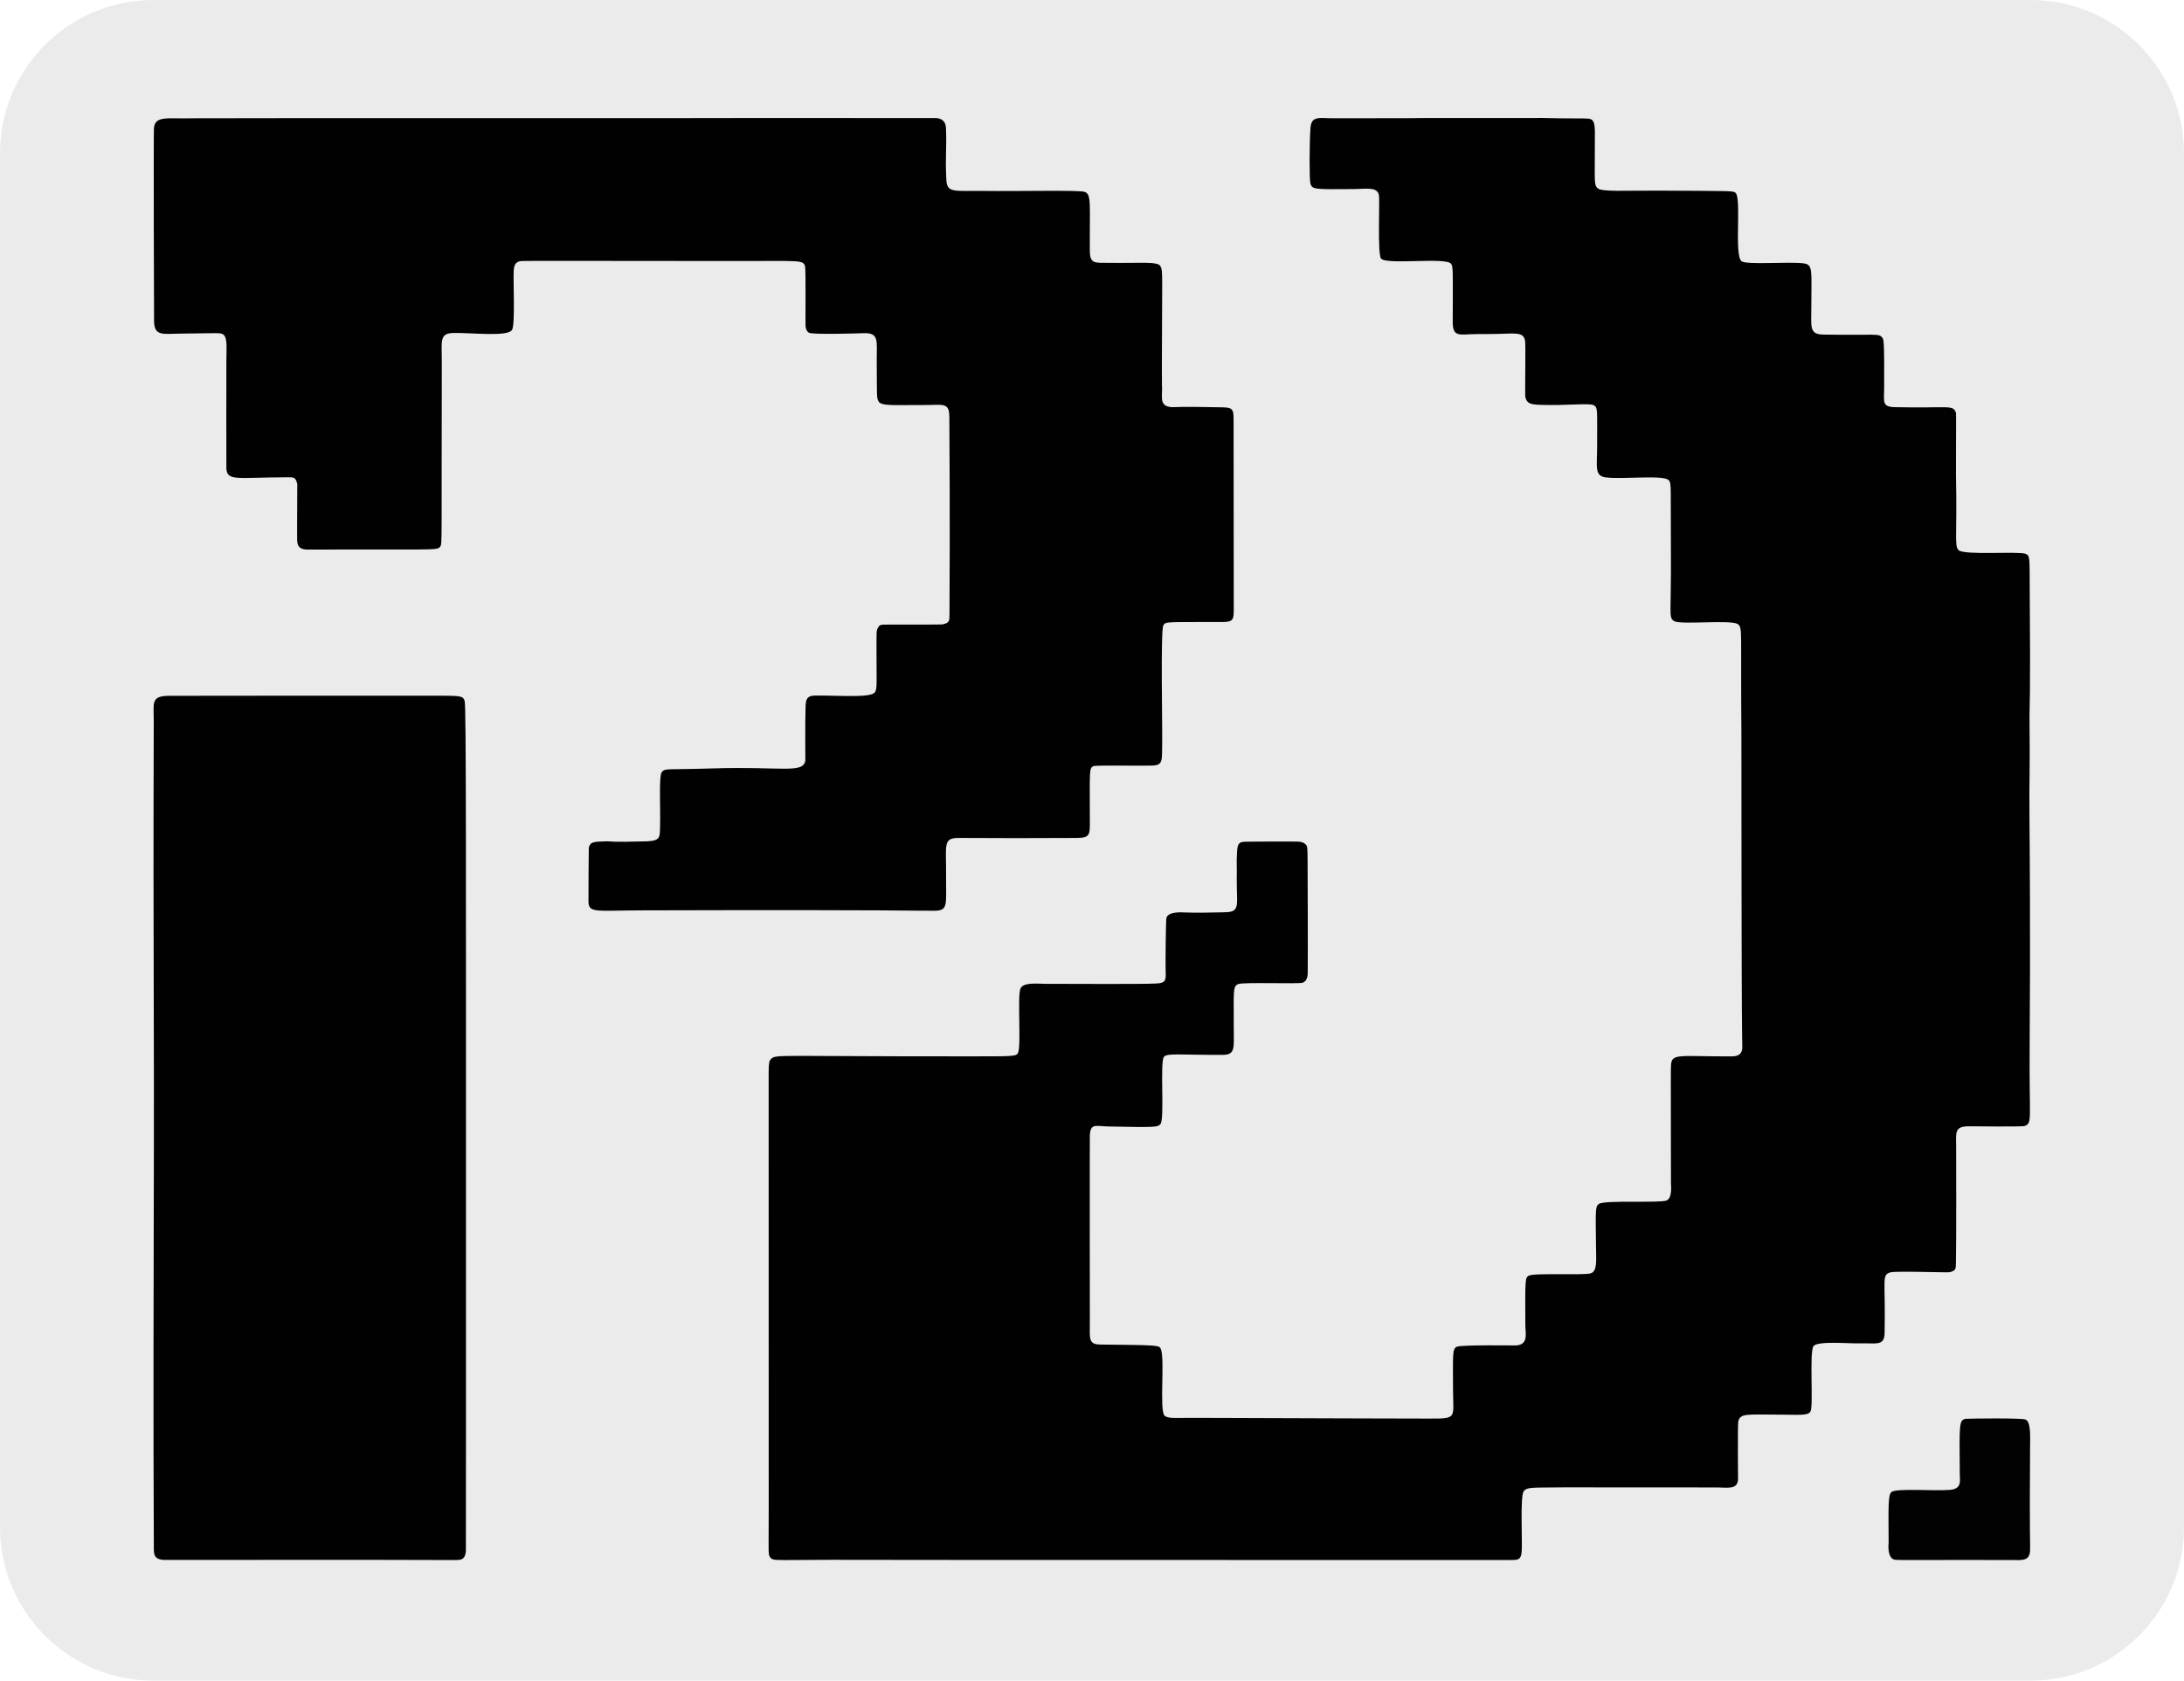
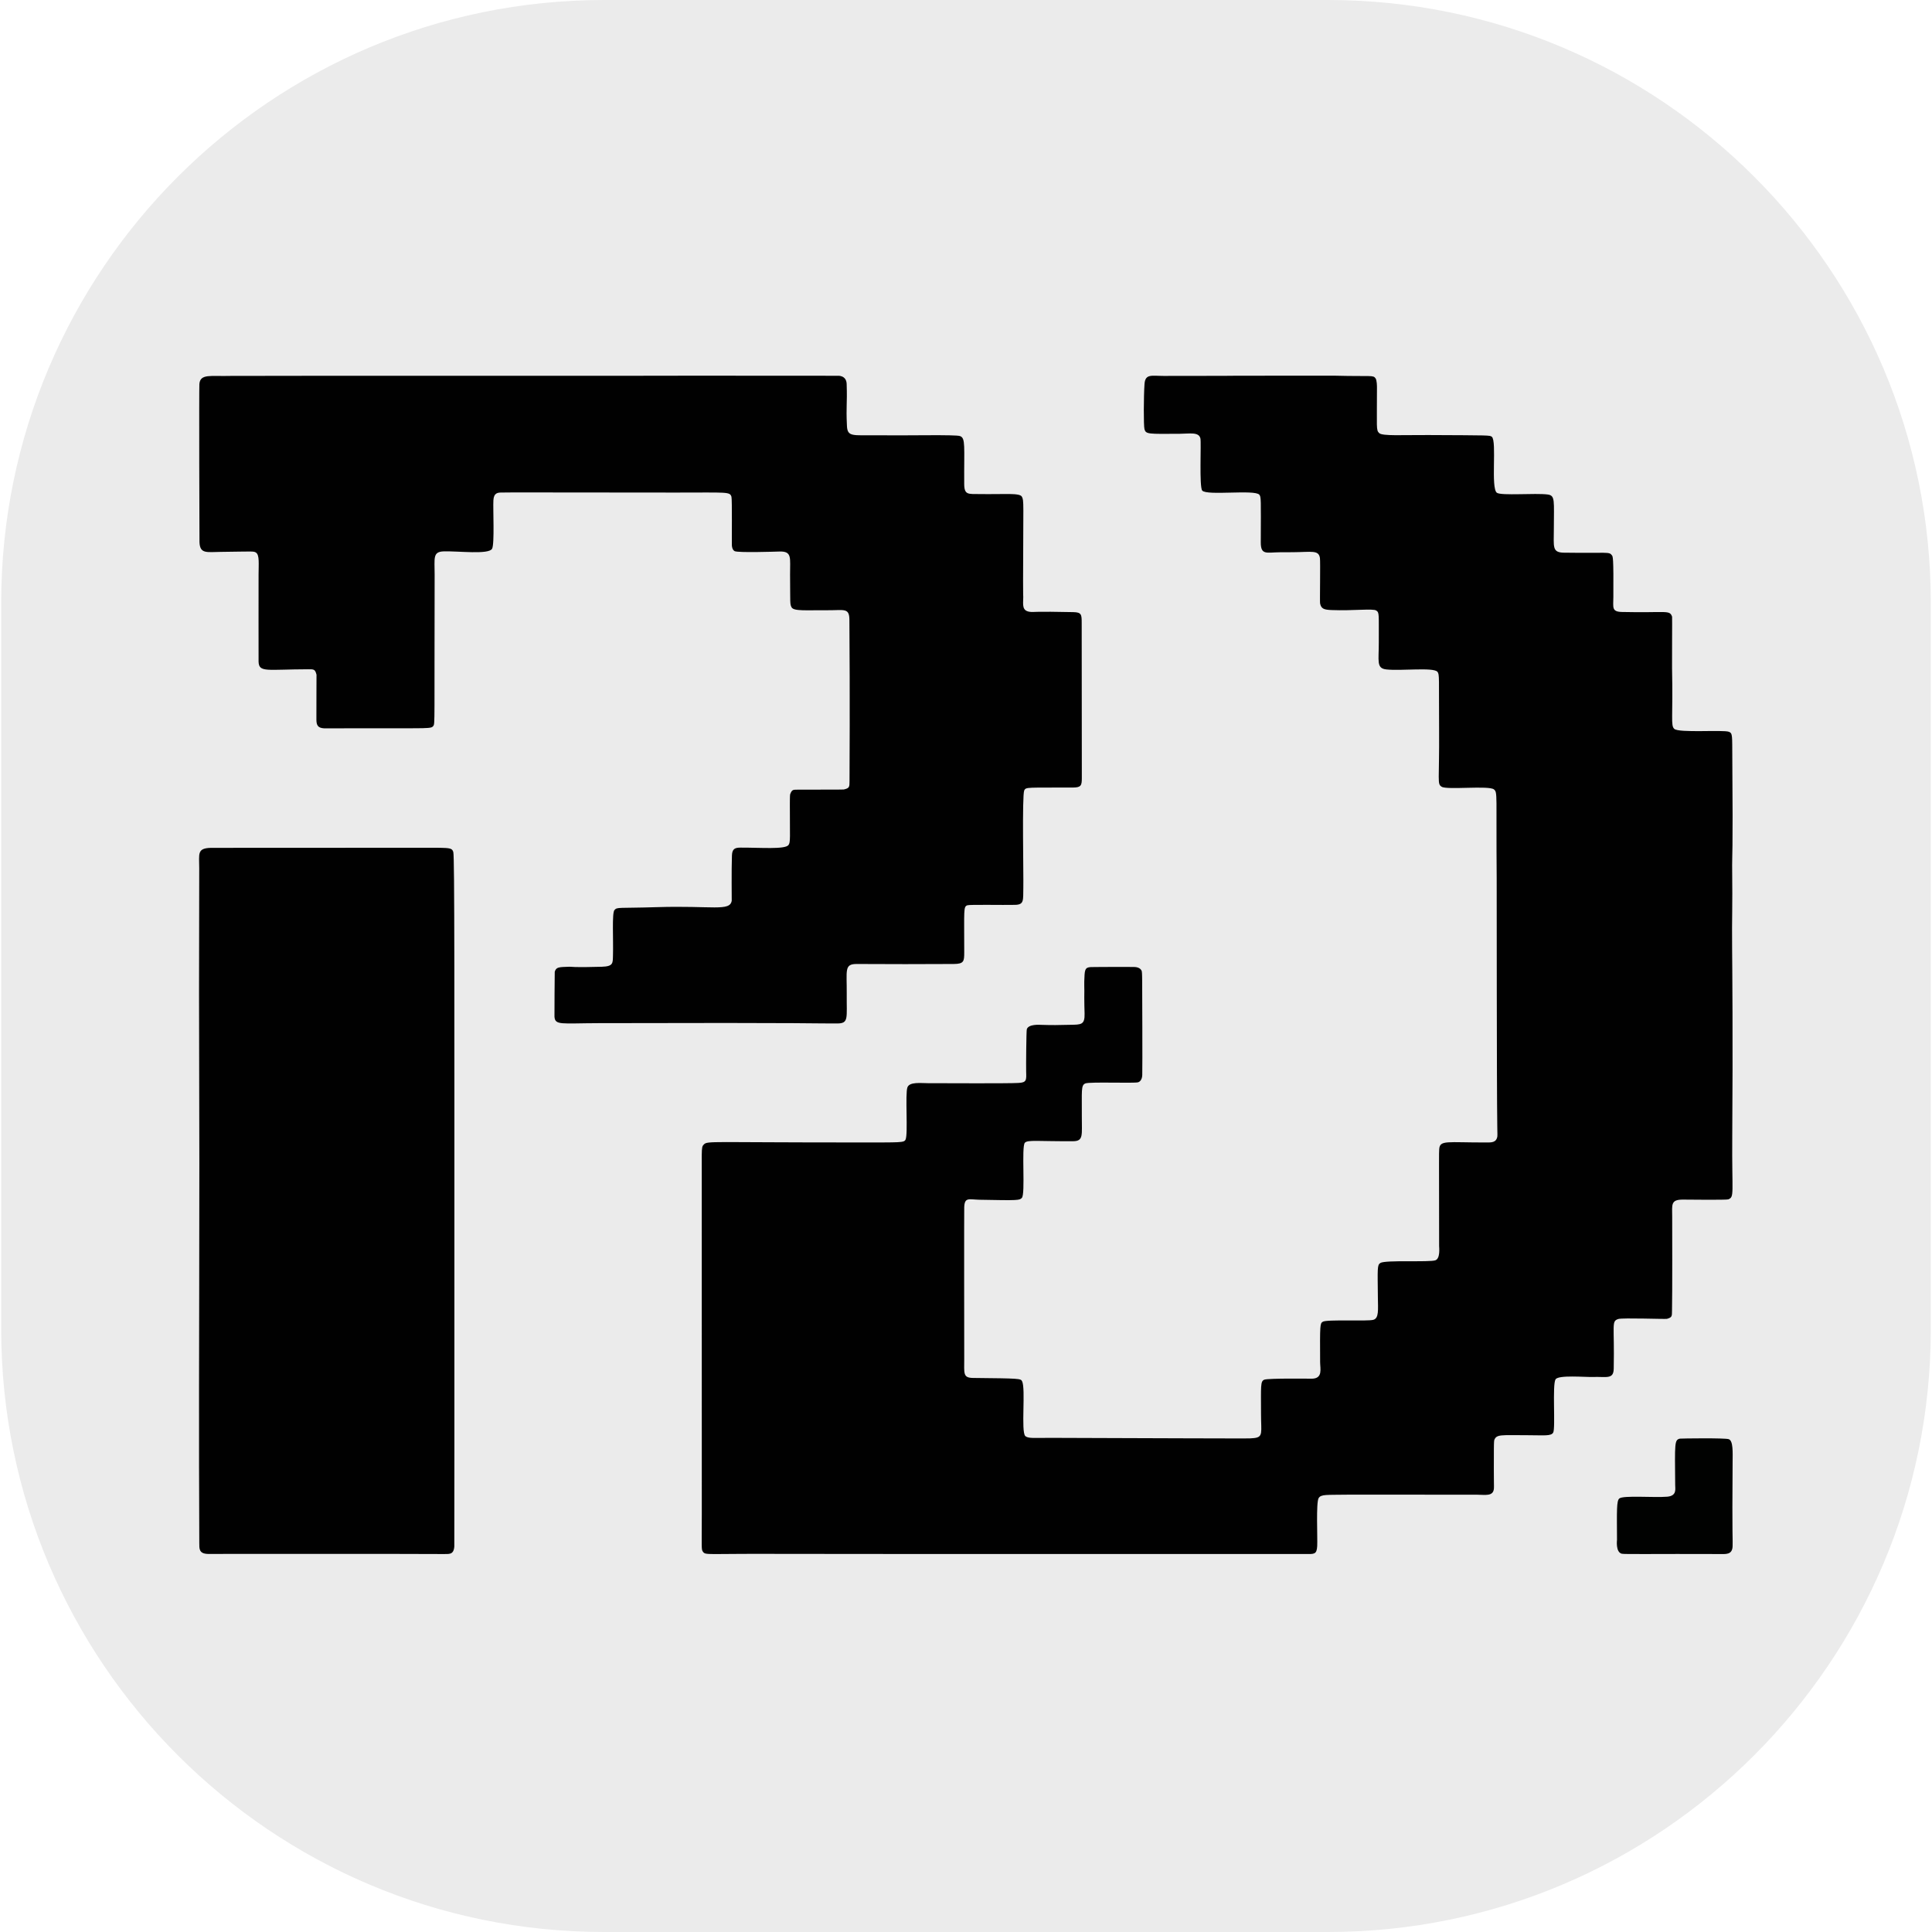
- <svg xmlns="http://www.w3.org/2000/svg" width="100%" height="100%" viewBox="0 0 811 624" version="1.1" xml:space="preserve" style="fill-rule:evenodd;clip-rule:evenodd;stroke-linejoin:round;stroke-miterlimit:2;">
-   <path d="M811,56.927l0,510.146c0,31.419 -25.508,56.927 -56.927,56.927l-697.146,0c-31.419,0 -56.927,-25.508 -56.927,-56.927l0,-510.146c0,-31.419 25.508,-56.927 56.927,-56.927l697.146,0c31.419,0 56.927,25.508 56.927,56.927Z" style="fill:#ebebeb;" />
+ <svg xmlns="http://www.w3.org/2000/svg" width="100%" height="100%" viewBox="0 0 812 812" version="1.1" xml:space="preserve" style="fill-rule:evenodd;clip-rule:evenodd;stroke-linejoin:round;stroke-miterlimit:2;">
+   <path d="M811.5,253.388l0,305.224c0,139.849 -113.539,253.388 -253.388,253.388l-304.224,0c-139.849,0 -253.388,-113.539 -253.388,-253.388l0,-305.224c0,-139.849 113.539,-253.388 253.388,-253.388l304.224,0c139.849,0 253.388,113.539 253.388,253.388Z" style="fill:#ebebeb;" />
  <g id="logo">
-     <path d="M459.252,326.315c0.123,-5.163 -0.182,-5.145 0.128,-10.319c0.22,-3.701 1.354,-3.467 5.083,-3.493c1.411,-0.01 14.458,-0.106 17.647,-0.006c0.305,0.009 2.727,0.085 3.27,1.961c0.158,0.546 0.173,4.156 0.175,4.518c0.015,3.406 0.164,38.508 0.041,42.578c-0.009,0.307 -0.082,2.784 -1.912,3.326c-1.787,0.528 -21.808,-0.277 -23.886,0.499c-2.152,0.804 -1.589,3.354 -1.661,15.21c-0.048,8.098 0.888,11.037 -3.948,11.066c-15.904,0.095 -20.696,-0.725 -21.953,0.713c-1.612,1.843 0.332,23.316 -1.356,25.035c-1.078,1.097 -1.29,1.212 -19.211,0.851c-4.772,-0.095 -6.822,-1.336 -6.968,3.431c-0.082,2.661 -0.009,63.422 -0.001,68.936c0.007,6.564 -0.643,8.554 4.021,8.601c21.263,0.214 21.633,0.276 22.256,1.48c1.734,3.345 -0.56,22.805 1.448,24.906c0.915,0.958 3.83,0.88 4.172,0.871c0.028,-0.001 4.207,-0.035 8.796,-0.028c30.105,0.041 30.068,0.167 60.153,0.204c28.427,0.034 28.43,0.169 30.886,-0.111c4.212,-0.483 3.135,-2.554 3.129,-10.984c-0.009,-12.716 -0.321,-14.813 1.463,-15.539c1.802,-0.735 21.158,-0.447 21.737,-0.462c4.967,-0.123 3.673,-4.545 3.654,-7.476c-0.106,-17.308 -0.037,-17.613 1.21,-18.401c1.813,-1.143 20.107,-0.11 22.945,-0.868c2.636,-0.706 2.139,-4.633 2.088,-10.08c-0.128,-13.413 -0.351,-14.822 1.143,-15.762c2.29,-1.441 22.356,-0.232 25.006,-1.215c2.284,-0.846 1.681,-5.848 1.681,-6.484c-0.032,-41.739 -0.103,-41.736 0.041,-43.964c0.279,-4.309 3.44,-3.032 21.45,-3.082c2.057,-0.006 4.505,0.176 4.964,-2.739c0.075,-0.477 0.032,-0.469 -0.029,-4.501c-0.282,-18.335 -0.23,-107.849 -0.271,-112.955c-0.312,-38.238 0.471,-38.72 -1.213,-40.213c-2.158,-1.914 -21.338,0.305 -23.765,-1.219c-2.167,-1.36 -1.036,-2.095 -1.19,-26.055c-0.151,-23.534 0.258,-24.973 -0.758,-26.193c-1.803,-2.162 -16.657,-0.311 -23.298,-1.081c-4.523,-0.525 -3.313,-3.842 -3.34,-12.33c-0.043,-12.875 0.304,-13.44 -1.152,-14.421c-1.499,-1.012 -10.525,0.179 -20.367,-0.22c-3.404,-0.138 -4.68,-0.588 -5.164,-3.037c-0.151,-0.761 0.173,-18.929 -0.062,-20.571c-0.546,-3.816 -3.776,-2.735 -12.376,-2.677c-2.938,0.019 -2.909,0.003 -5.868,0.026c-6.034,0.047 -8.664,1.449 -8.641,-4.582c0.073,-19.721 0.17,-20.571 -0.666,-21.573c-2.051,-2.457 -23.853,0.55 -25.934,-1.875c-1.416,-1.65 -0.396,-21.671 -0.822,-23.649c-0.672,-3.11 -4.853,-2.187 -9.413,-2.159c-14.332,0.084 -15.38,0.246 -16.019,-2.127c-0.423,-1.576 -0.364,-14.958 0.023,-20.492c0.333,-4.747 3.302,-3.666 8.654,-3.672c31.073,-0.037 31.046,-0.028 33.745,-0.092c0.911,-0.022 43.328,-0.034 44.007,-0.016c16.927,0.434 17.426,-0.39 18.577,1.213c0.635,0.885 0.64,3.697 0.64,4.024c0.029,18.576 -0.475,19.487 1.039,20.875c1.513,1.388 10.53,0.802 22.293,0.863c27.825,0.142 27.975,0.048 28.873,0.801c2.352,1.966 -0.587,23.313 2.275,25.425c1.932,1.426 17.565,0.057 23.082,0.786c3.525,0.465 2.814,2.784 2.806,15.8c-0.004,7.997 -0.867,10.558 4.573,10.639c20.003,0.292 20.565,-0.579 21.83,1.218c0.415,0.59 0.767,0.644 0.643,18.959c-0.034,4.802 -0.83,6.659 3.957,6.769c20.269,0.467 21.639,-1.106 22.733,2.17c0.076,0.23 -0.073,20.838 -0.019,23.329c0.481,22.522 -0.697,26.003 0.995,27.604c2.092,1.979 22.289,0.312 24.888,1.357c1.681,0.676 1.416,1.78 1.496,12.116c0.349,44.541 -0.119,44.538 -0.076,48.409c0.242,21.855 -0.16,21.83 -0.01,38.145c0.063,6.807 0.386,41.973 0.062,85.091c-0.197,26.382 1.093,27.554 -1.838,28.682c-0.82,0.315 -18.737,0.122 -20.367,0.104c-5.878,-0.063 -5.101,2.203 -5.085,7.891c0.009,3.405 0.094,35.055 -0.084,42.572c-0.059,2.493 0.12,3.028 -2.274,3.715c-0.704,0.202 -20.204,-0.538 -22.113,0.07c-3.296,1.049 -1.696,2.454 -2.099,22.616c-0.098,4.942 -3.339,3.528 -9.43,3.734c-3.628,0.122 -15.652,-1.009 -17,1.072c-1.548,2.391 0.051,22.264 -1.084,24.215c-0.968,1.664 -4.229,1.185 -11.255,1.178c-12.53,-0.016 -14.48,-0.524 -15.514,2.224c-0.157,0.417 -0.172,3.889 -0.173,4.228c-0.069,16.258 0.101,16.242 0.022,17.651c-0.217,3.866 -3.979,2.921 -7.809,2.924c-53.99,0.025 -53.987,-0.088 -58.682,-0.016c-9.682,0.148 -11.949,-0.216 -13.124,1.502c-1.291,1.887 -0.472,18.341 -0.688,21.921c-0.229,3.82 -1.424,3.547 -5.258,3.547c-221.36,-0.048 -221.353,0.016 -240.601,-0.067c-31.497,-0.136 -32.014,0.684 -33.221,-0.932c-0.824,-1.102 -0.557,-1.257 -0.553,-17.189c-0.006,-45.967 -0.012,-91.935 -0.018,-137.902c0.111,-28.279 -0.425,-28.587 0.893,-29.945c1.758,-1.812 2.264,-0.935 71.046,-0.977c18.535,-0.012 19.947,0.134 20.656,-1.272c1.226,-2.438 -0.257,-20.806 0.866,-23.775c0.97,-2.56 6.054,-1.892 9.291,-1.882c35.369,0.119 37.819,0.019 41.105,-0.113c3.816,-0.154 3.666,-1.322 3.549,-5.132c-0.072,-2.287 0.063,-18.469 0.295,-19.253c0.725,-2.453 6.024,-2.025 6.395,-2.013c6.63,0.207 6.608,0.078 13.217,-0.015c5.145,-0.073 6.765,0.022 6.637,-5.123c-0.092,-3.671 -0.107,-3.643 -0.131,-7.323Z" style="fill:#010101;" />
-     <path d="M282.555,43.807c20.64,-0.003 64.155,0.043 64.541,0.037c0.081,-0.001 4.052,-0.39 4.185,3.744c0.305,9.546 -0.323,9.531 0.128,19.064c0.241,5.085 2.701,4.13 13.302,4.243c15.125,0.163 35.969,-0.378 38.059,0.348c2.625,0.91 1.812,4.636 1.922,21.808c0.032,5.074 1.89,4.473 6.961,4.548c11.4,0.169 18.26,-0.638 19.242,1.199c1.001,1.873 0.61,2.025 0.549,38.269c-0.012,6.769 0.081,6.744 0.078,7.329c-0.015,3.434 -0.848,6.528 3.622,6.769c1.524,0.082 1.514,-0.295 19.069,0.075c3.792,0.079 3.866,1.087 3.867,4.9c0.021,23.473 0.04,46.944 0.059,70.416c0.003,3.354 -0.271,4.373 -3.939,4.391c-20.863,0.103 -21.479,-0.329 -22.237,1.338c-1.02,2.242 -0.274,38.362 -0.408,44.152c-0.134,5.717 0.48,7.715 -3.744,7.822c-5.377,0.136 -20.694,-0.201 -21.725,0.2c-1.775,0.691 -1.38,1.834 -1.38,21.319c0,4.103 -0.103,5.321 -4.791,5.346c-22.009,0.114 -21.987,0.06 -44.004,-0.001c-5.843,-0.016 -4.498,2.793 -4.595,13.723c-0.098,10.843 0.996,13.25 -4.207,13.305c-8.685,0.091 -8.678,-0.412 -108.562,-0.138c-17.015,0.047 -19.74,1.05 -20.027,-2.943c-0.019,-0.257 0.067,-20.208 0.122,-20.393c0.645,-2.203 1.851,-2.145 6.699,-2.3c1.174,-0.038 1.159,0.403 14.669,0.01c5.34,-0.156 4.979,-1.702 5.089,-5.145c0.226,-7.04 -0.522,-19.267 0.672,-20.613c1.304,-1.47 1.677,-0.779 19.184,-1.325c25.381,-0.789 33.309,2.074 34.104,-2.943c0.016,-0.098 -0.139,-14.393 0.097,-20.566c0.119,-3.119 1.488,-3.533 3.936,-3.541c9.081,-0.034 20.04,0.877 21.715,-1.131c1.046,-1.254 0.643,-3.428 0.665,-18.827c0.001,-0.342 0.006,-3.939 0.134,-4.279c0.871,-2.334 1.38,-2.057 3.88,-2.105c2.912,-0.057 19.983,0.041 20.478,-0.073c2.626,-0.601 2.603,-1.133 2.617,-3.817c0.034,-5.867 0.211,-37.084 -0.054,-73.343c-0.041,-5.525 -2.491,-4.232 -9.822,-4.293c-9.597,-0.078 -15.483,0.538 -16.453,-1.332c-0.8,-1.537 -0.568,-1.634 -0.684,-14.923c-0.065,-7.472 1.072,-10.618 -4.872,-10.422c-1.627,0.054 -18.931,0.628 -20.339,-0.186c-1.147,-0.663 -1.222,-2.393 -1.232,-2.625c-0.078,-1.778 0.157,-20.904 -0.191,-22.051c-0.726,-2.397 -1.705,-1.913 -25.179,-1.928c-72.922,-0.043 -72.896,-0.109 -79.233,-0.015c-1.637,0.023 -3.565,0.029 -3.76,3.506c-0.226,3.992 0.575,19.738 -0.587,22.014c-1.436,2.814 -15.606,0.992 -22.053,1.221c-5.01,0.178 -4.046,3.119 -4.062,10.491c-0.16,67.565 0.183,67.739 -0.571,68.776c-1.031,1.414 -1.454,1.049 -30.572,1.113c-1.524,0.003 -18.689,0.041 -19.044,0.026c-3.087,-0.132 -3.49,-1.697 -3.537,-3.888c-0.06,-2.912 0.089,-20.329 0.051,-20.475c-0.659,-2.57 -1.203,-2.484 -3.87,-2.478c-18.744,0.045 -22.28,1.599 -22.455,-3.45c-0.04,-1.13 -0.004,-36.456 -0.001,-39.626c0.006,-4.834 0.487,-8.898 -1.21,-9.96c-1.083,-0.676 -1.193,-0.474 -15.95,-0.302c-6.476,0.076 -9.474,0.995 -9.69,-4.417c-0.048,-1.237 -0.214,-69.737 -0.05,-71.829c0.381,-4.846 5.165,-3.443 14.138,-3.712c3.713,-0.111 207.778,0.018 211.257,-0.104Z" style="fill:#010101;" />
-     <path d="M168.124,579.238c-16.607,-0.139 -106.099,-0.025 -107.117,-0.053c-4.074,-0.116 -3.872,-2.396 -3.885,-4.942c-0.232,-43.206 -0.065,-106.623 -0.041,-115.895c0.251,-95.38 -0.266,-95.344 0.012,-190.715c0.019,-6.543 -1.155,-9.146 5.396,-9.28c1.628,-0.034 83.885,-0.066 89.506,-0.041c18.805,0.087 19.802,-0.468 20.55,1.979c0.606,1.976 0.475,62.717 0.493,217.128c0,7.866 0.01,97.585 -0.035,98.324c-0.261,4.178 -2.804,3.36 -4.878,3.496Z" style="fill:#010101;" />
-     <path d="M727.75,547.835c-0.17,-19.218 -0.334,-20.431 2.123,-21.036c0.318,-0.079 20.678,-0.381 22.255,0.258c2.019,0.819 1.749,5.931 1.714,10.517c-0.27,35.108 0.132,35.106 0,38.156c-0.17,3.957 -3.132,3.516 -6.238,3.503c-28.971,-0.116 -42.943,0.16 -44.129,-0.139c-2.864,-0.726 -2.159,-6.267 -2.159,-6.323c-0.067,-13.406 -0.233,-17.697 1.05,-18.783c1.774,-1.501 15.799,-0.314 21.731,-0.805c4.656,-0.387 3.588,-3.788 3.653,-5.349Z" style="fill:#010201;" />
+     <path d="M455.714,419.205c0.114,-4.775 -0.168,-4.759 0.118,-9.545c0.204,-3.424 1.252,-3.206 4.702,-3.231c1.305,-0.009 13.373,-0.098 16.323,-0.005c0.282,0.008 2.523,0.079 3.025,1.814c0.147,0.505 0.16,3.844 0.161,4.179c0.014,3.151 0.152,35.619 0.038,39.383c-0.008,0.284 -0.076,2.575 -1.768,3.076c-1.653,0.489 -20.171,-0.256 -22.094,0.461c-1.991,0.744 -1.47,3.102 -1.536,14.069c-0.045,7.49 0.821,10.208 -3.652,10.235c-14.711,0.088 -19.142,-0.67 -20.305,0.659c-1.491,1.704 0.307,21.566 -1.254,23.156c-0.997,1.015 -1.193,1.121 -17.769,0.787c-4.414,-0.088 -6.31,-1.236 -6.446,3.174c-0.076,2.462 -0.008,58.662 -0.001,63.763c0.007,6.071 -0.594,7.912 3.719,7.956c19.668,0.198 20.01,0.255 20.586,1.369c1.604,3.094 -0.518,21.094 1.339,23.037c0.847,0.886 3.543,0.814 3.859,0.806c0.026,-0.001 3.892,-0.033 8.136,-0.026c27.846,0.038 27.812,0.155 55.639,0.189c26.294,0.031 26.296,0.156 28.568,-0.103c3.896,-0.446 2.9,-2.362 2.894,-10.159c-0.008,-11.762 -0.297,-13.701 1.353,-14.373c1.666,-0.68 19.57,-0.414 20.106,-0.427c4.595,-0.114 3.398,-4.204 3.38,-6.915c-0.098,-16.009 -0.034,-16.292 1.119,-17.02c1.677,-1.057 18.598,-0.102 21.223,-0.803c2.438,-0.653 1.978,-4.285 1.931,-9.324c-0.118,-12.407 -0.324,-13.709 1.057,-14.579c2.118,-1.333 20.679,-0.214 23.129,-1.124c2.113,-0.783 1.555,-5.409 1.555,-5.998c-0.03,-38.607 -0.095,-38.604 0.038,-40.665c0.258,-3.985 3.182,-2.805 19.84,-2.851c1.902,-0.005 4.167,0.163 4.592,-2.533c0.069,-0.441 0.03,-0.434 -0.027,-4.163c-0.261,-16.959 -0.213,-99.756 -0.251,-104.478c-0.289,-35.369 0.436,-35.814 -1.122,-37.195c-1.996,-1.771 -19.737,0.282 -21.981,-1.128c-2.004,-1.258 -0.958,-1.938 -1.1,-24.099c-0.14,-21.768 0.239,-23.099 -0.702,-24.227c-1.668,-2 -15.407,-0.288 -21.55,-1c-4.183,-0.486 -3.064,-3.554 -3.09,-11.405c-0.039,-11.909 0.281,-12.431 -1.065,-13.339c-1.387,-0.936 -9.735,0.166 -18.839,-0.204c-3.148,-0.128 -4.329,-0.544 -4.776,-2.809c-0.14,-0.704 0.16,-17.509 -0.057,-19.027c-0.505,-3.529 -3.493,-2.529 -11.447,-2.476c-2.718,0.018 -2.691,0.003 -5.428,0.024c-5.581,0.043 -8.014,1.341 -7.992,-4.238c0.068,-18.241 0.157,-19.027 -0.616,-19.954c-1.897,-2.273 -22.063,0.509 -23.988,-1.734c-1.309,-1.527 -0.366,-20.045 -0.76,-21.874c-0.621,-2.877 -4.489,-2.023 -8.706,-1.997c-13.256,0.077 -14.226,0.228 -14.817,-1.968c-0.391,-1.457 -0.337,-13.835 0.022,-18.954c0.308,-4.391 3.054,-3.391 8.005,-3.396c28.742,-0.034 28.716,-0.026 31.213,-0.085c0.843,-0.02 40.076,-0.031 40.704,-0.015c15.656,0.402 16.118,-0.361 17.183,1.122c0.588,0.818 0.592,3.42 0.592,3.722c0.027,17.182 -0.44,18.024 0.961,19.308c1.399,1.284 9.74,0.742 20.62,0.798c25.737,0.132 25.876,0.045 26.706,0.741c2.175,1.818 -0.543,21.563 2.105,23.517c1.787,1.319 16.247,0.053 21.35,0.727c3.261,0.43 2.603,2.575 2.596,14.614c-0.004,7.397 -0.802,9.766 4.23,9.841c18.502,0.27 19.022,-0.536 20.191,1.126c0.384,0.545 0.71,0.596 0.594,17.536c-0.031,4.441 -0.768,6.159 3.66,6.261c18.748,0.432 20.015,-1.023 21.027,2.007c0.071,0.213 -0.068,19.274 -0.018,21.578c0.445,20.832 -0.645,24.052 0.92,25.532c1.935,1.831 20.616,0.289 23.021,1.255c1.555,0.626 1.309,1.646 1.384,11.207c0.323,41.198 -0.11,41.196 -0.071,44.777c0.224,20.214 -0.148,20.191 -0.009,35.282c0.058,6.296 0.357,38.824 0.057,78.706c-0.182,24.402 1.011,25.486 -1.7,26.53c-0.759,0.292 -17.331,0.113 -18.839,0.096c-5.437,-0.058 -4.718,2.038 -4.703,7.299c0.008,3.149 0.087,32.424 -0.077,39.377c-0.054,2.305 0.111,2.801 -2.103,3.436c-0.651,0.187 -18.688,-0.498 -20.453,0.065c-3.049,0.97 -1.569,2.27 -1.942,20.919c-0.091,4.572 -3.088,3.263 -8.722,3.453c-3.356,0.113 -14.477,-0.934 -15.724,0.992c-1.432,2.212 0.047,20.593 -1.003,22.398c-0.896,1.539 -3.912,1.096 -10.411,1.09c-11.59,-0.015 -13.393,-0.484 -14.35,2.057c-0.145,0.385 -0.159,3.597 -0.16,3.911c-0.064,15.038 0.094,15.023 0.02,16.327c-0.201,3.576 -3.68,2.702 -7.223,2.704c-49.938,0.023 -49.936,-0.081 -54.278,-0.015c-8.956,0.137 -11.052,-0.199 -12.139,1.39c-1.194,1.745 -0.437,16.965 -0.636,20.276c-0.212,3.533 -1.318,3.281 -4.863,3.281c-204.749,-0.045 -204.742,0.015 -222.545,-0.062c-29.134,-0.126 -29.611,0.632 -30.728,-0.862c-0.763,-1.019 -0.516,-1.163 -0.512,-15.899c-0.005,-42.517 -0.011,-85.036 -0.016,-127.553c0.103,-26.157 -0.394,-26.442 0.826,-27.698c1.626,-1.676 2.094,-0.864 65.714,-0.904c17.144,-0.011 18.45,0.123 19.106,-1.176c1.134,-2.255 -0.237,-19.244 0.801,-21.991c0.897,-2.368 5.6,-1.75 8.594,-1.741c32.715,0.11 34.981,0.018 38.02,-0.104c3.529,-0.142 3.391,-1.223 3.282,-4.747c-0.066,-2.115 0.058,-17.083 0.273,-17.809c0.67,-2.269 5.572,-1.873 5.915,-1.862c6.132,0.191 6.112,0.072 12.225,-0.014c4.759,-0.068 6.257,0.02 6.139,-4.738c-0.085,-3.395 -0.099,-3.369 -0.121,-6.774Z" style="fill:#010101;" />
+     <path d="M292.276,157.897c19.091,-0.003 59.341,0.039 59.698,0.034c0.075,-0.001 3.748,-0.361 3.871,3.463c0.282,8.83 -0.299,8.816 0.118,17.634c0.223,4.703 2.498,3.82 12.303,3.924c13.99,0.151 33.27,-0.35 35.203,0.322c2.428,0.841 1.676,4.288 1.778,20.171c0.03,4.694 1.748,4.137 6.439,4.207c10.545,0.156 16.89,-0.59 17.798,1.109c0.925,1.733 0.564,1.873 0.507,35.397c-0.011,6.261 0.075,6.238 0.072,6.779c-0.014,3.177 -0.784,6.038 3.35,6.261c1.41,0.076 1.4,-0.273 17.638,0.069c3.508,0.073 3.576,1.005 3.577,4.532c0.019,21.711 0.037,43.421 0.054,65.132c0.003,3.102 -0.251,4.045 -3.643,4.061c-19.297,0.095 -19.867,-0.304 -20.569,1.238c-0.943,2.073 -0.254,35.483 -0.377,40.839c-0.123,5.288 0.444,7.136 -3.463,7.235c-4.973,0.126 -19.141,-0.186 -20.095,0.185c-1.642,0.639 -1.277,1.696 -1.277,19.719c0,3.795 -0.095,4.922 -4.432,4.945c-20.357,0.106 -20.337,0.056 -40.702,-0.001c-5.405,-0.015 -4.16,2.584 -4.25,12.693c-0.091,10.029 0.921,12.256 -3.892,12.306c-8.033,0.084 -8.026,-0.381 -100.416,-0.128c-15.738,0.043 -18.259,0.972 -18.524,-2.722c-0.018,-0.237 0.062,-18.692 0.113,-18.863c0.597,-2.038 1.712,-1.984 6.196,-2.128c1.086,-0.035 1.072,0.373 13.568,0.009c4.939,-0.144 4.605,-1.574 4.707,-4.759c0.209,-6.512 -0.483,-17.821 0.621,-19.066c1.206,-1.36 1.551,-0.721 17.745,-1.225c23.477,-0.73 30.81,1.919 31.545,-2.722c0.015,-0.091 -0.129,-13.313 0.09,-19.023c0.11,-2.885 1.376,-3.268 3.641,-3.276c8.4,-0.031 18.536,0.811 20.086,-1.046c0.968,-1.16 0.594,-3.171 0.615,-17.414c0.001,-0.316 0.005,-3.643 0.123,-3.958c0.806,-2.159 1.277,-1.902 3.589,-1.947c2.694,-0.053 18.483,0.038 18.942,-0.068c2.429,-0.556 2.407,-1.048 2.421,-3.531c0.031,-5.426 0.195,-34.301 -0.05,-67.839c-0.038,-5.11 -2.304,-3.915 -9.085,-3.97c-8.877,-0.072 -14.321,0.498 -15.218,-1.232c-0.74,-1.422 -0.525,-1.512 -0.632,-13.803c-0.06,-6.911 0.992,-9.822 -4.506,-9.64c-1.505,0.05 -17.51,0.581 -18.813,-0.172c-1.061,-0.613 -1.13,-2.213 -1.14,-2.428c-0.072,-1.645 0.145,-19.335 -0.176,-20.396c-0.672,-2.217 -1.577,-1.769 -23.289,-1.783c-67.45,-0.039 -67.425,-0.1 -73.287,-0.014c-1.514,0.022 -3.297,0.027 -3.478,3.243c-0.209,3.692 0.532,18.256 -0.543,20.362c-1.328,2.603 -14.435,0.917 -20.398,1.129c-4.634,0.164 -3.742,2.885 -3.757,9.704c-0.148,62.494 0.17,62.656 -0.528,63.615c-0.954,1.308 -1.345,0.97 -28.277,1.03c-1.41,0.003 -17.286,0.038 -17.615,0.024c-2.855,-0.122 -3.228,-1.57 -3.272,-3.596c-0.056,-2.694 0.083,-18.803 0.047,-18.939c-0.609,-2.377 -1.113,-2.297 -3.58,-2.292c-17.338,0.042 -20.608,1.479 -20.769,-3.192c-0.037,-1.045 -0.004,-33.72 -0.001,-36.653c0.005,-4.471 0.451,-8.23 -1.119,-9.212c-1.001,-0.626 -1.103,-0.438 -14.753,-0.28c-5.99,0.071 -8.763,0.92 -8.963,-4.086c-0.045,-1.144 -0.198,-64.504 -0.046,-66.439c0.353,-4.482 4.778,-3.185 13.077,-3.433c3.434,-0.103 192.186,0.016 195.403,-0.096Z" style="fill:#010101;" />
+     <path d="M186.433,653.148c-15.361,-0.129 -98.137,-0.023 -99.079,-0.049c-3.768,-0.107 -3.581,-2.216 -3.593,-4.572c-0.214,-39.964 -0.06,-98.622 -0.038,-107.198c0.232,-88.222 -0.246,-88.189 0.011,-176.403c0.018,-6.052 -1.068,-8.459 4.991,-8.584c1.506,-0.031 77.59,-0.061 82.789,-0.038c17.393,0.08 18.316,-0.433 19.008,1.831c0.56,1.828 0.44,58.011 0.456,200.834c0,7.276 0.009,90.262 -0.033,90.945c-0.242,3.865 -2.593,3.107 -4.512,3.234Z" style="fill:#010101;" />
+     <path d="M704.062,624.102c-0.157,-17.776 -0.309,-18.898 1.964,-19.457c0.294,-0.073 19.126,-0.353 20.585,0.239c1.867,0.757 1.617,5.486 1.585,9.728c-0.25,32.473 0.122,32.472 0,35.293c-0.157,3.66 -2.897,3.253 -5.77,3.24c-26.797,-0.107 -39.721,0.148 -40.817,-0.129c-2.649,-0.672 -1.997,-5.797 -1.997,-5.848c-0.062,-12.4 -0.216,-16.369 0.972,-17.373c1.641,-1.388 14.613,-0.29 20.1,-0.745c4.307,-0.358 3.319,-3.504 3.379,-4.947Z" style="fill:#010201;" />
  </g>
</svg>
